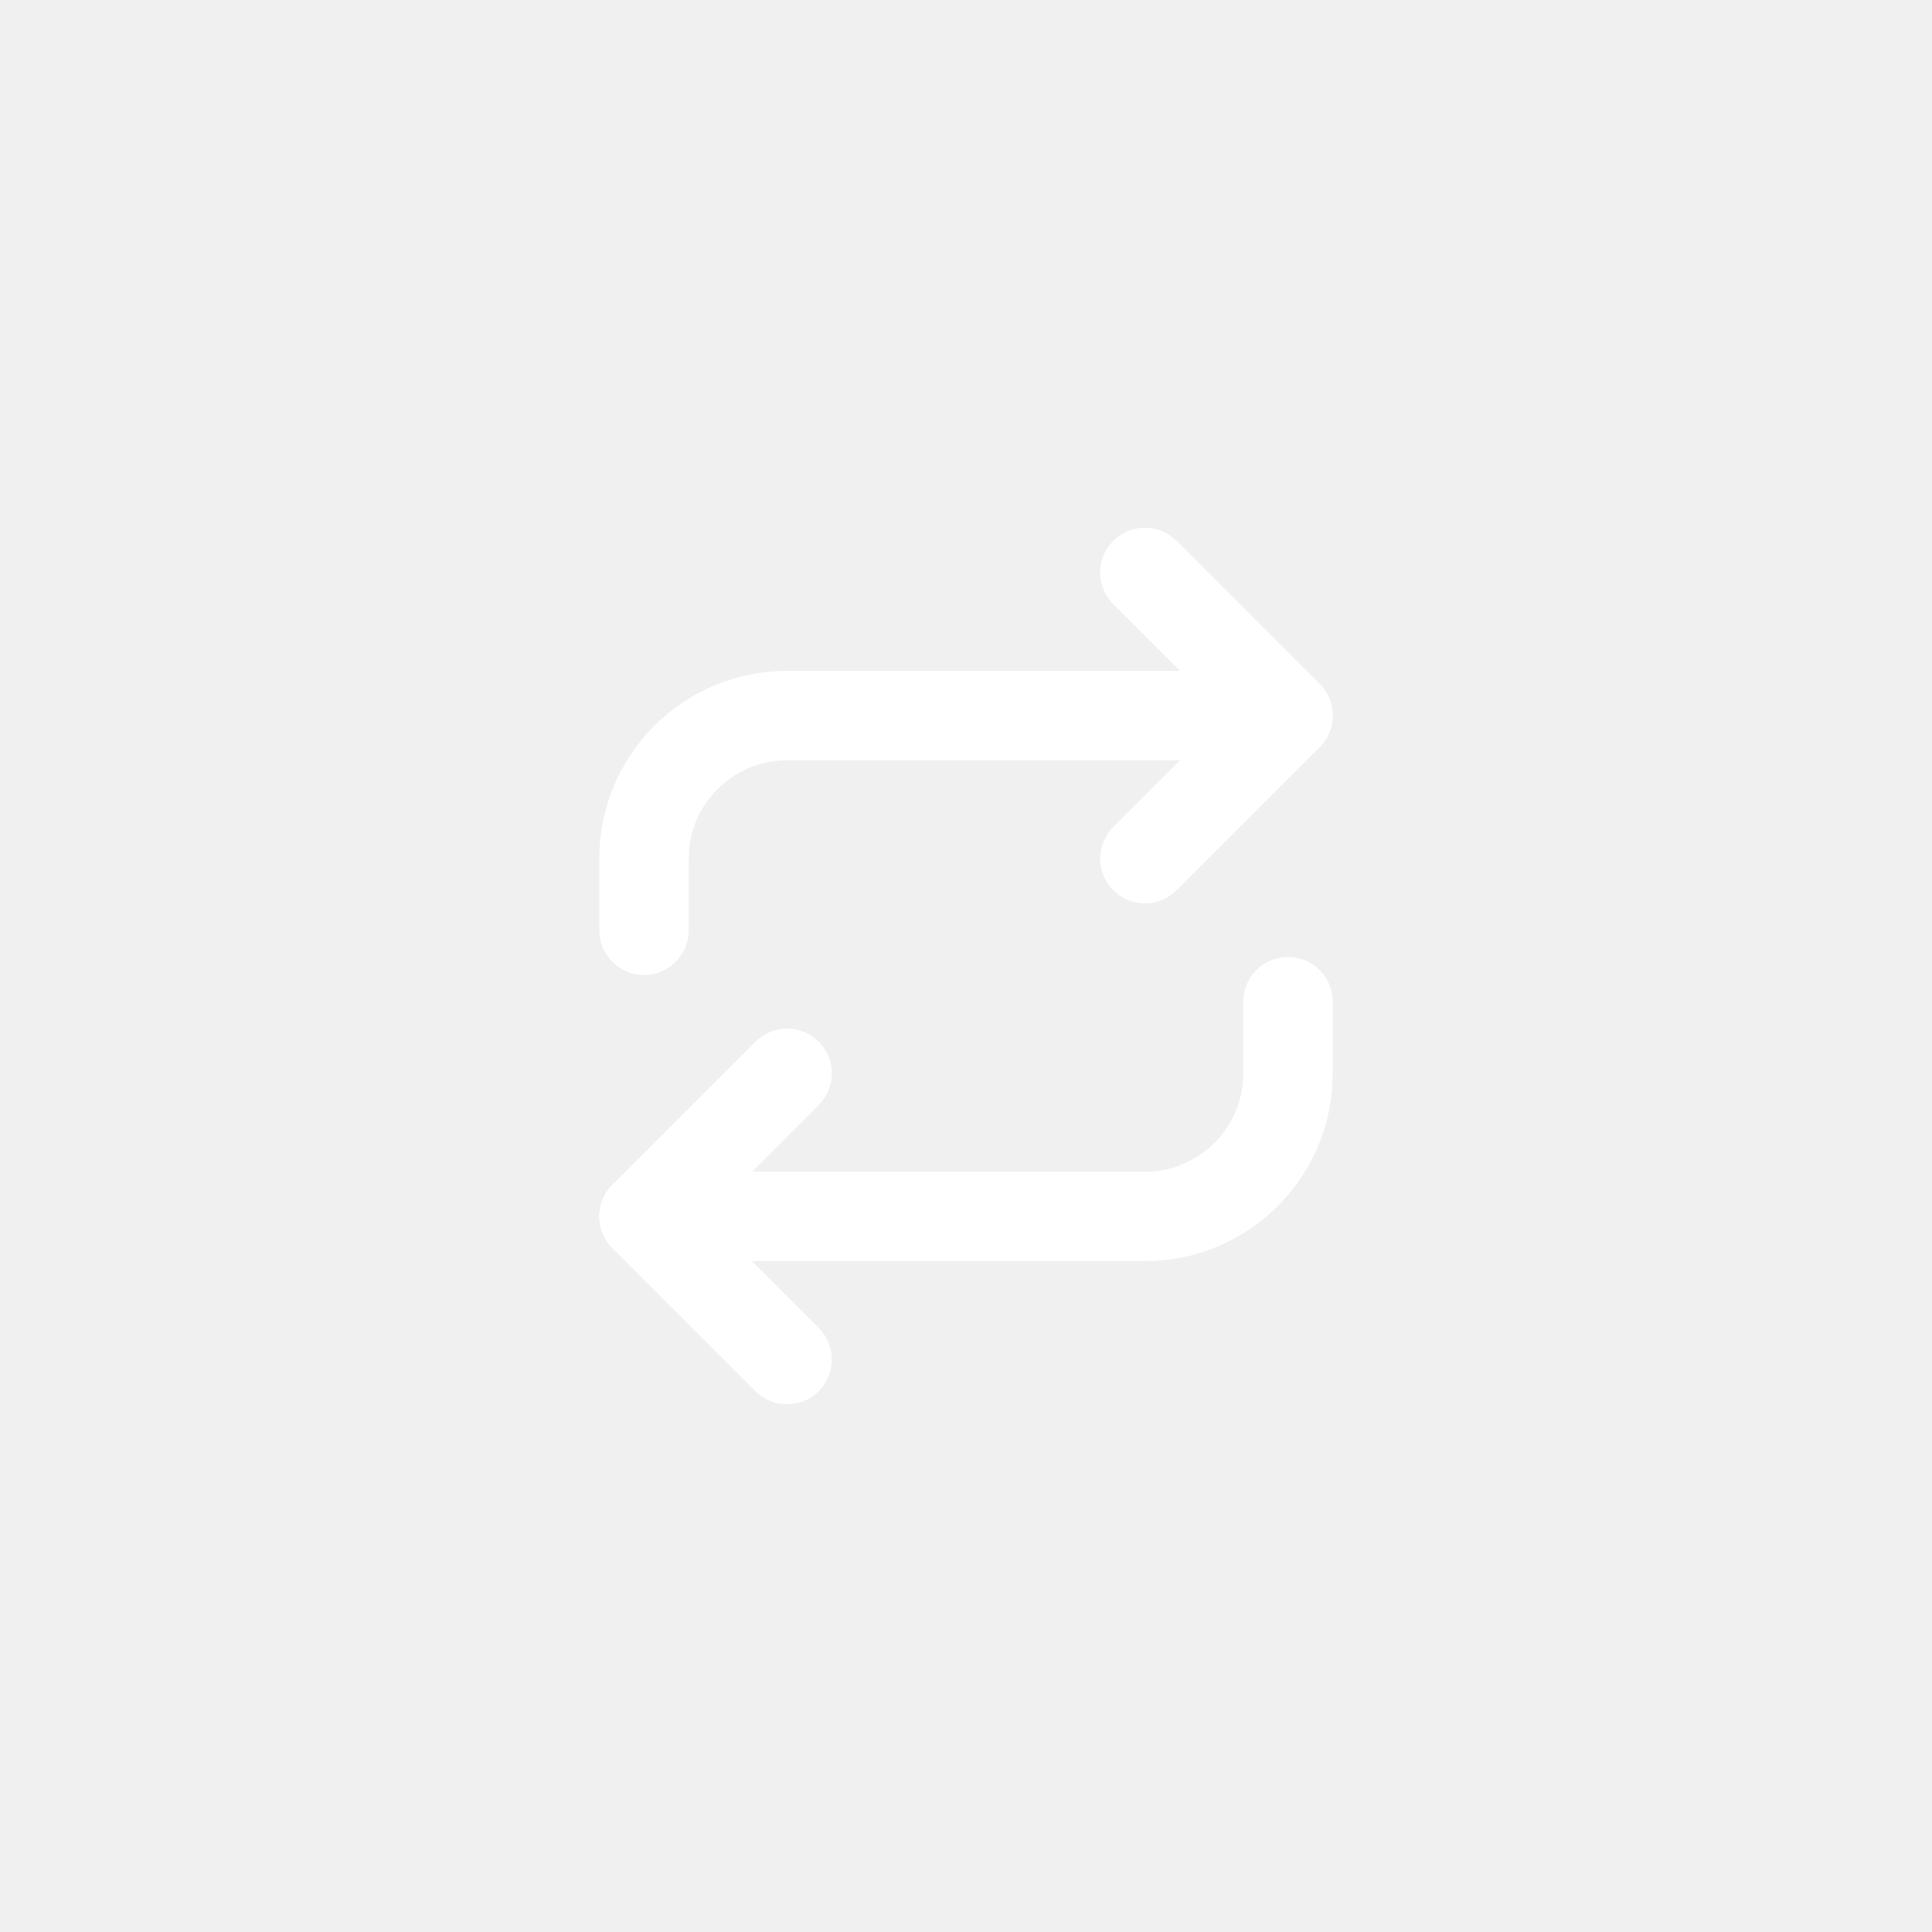
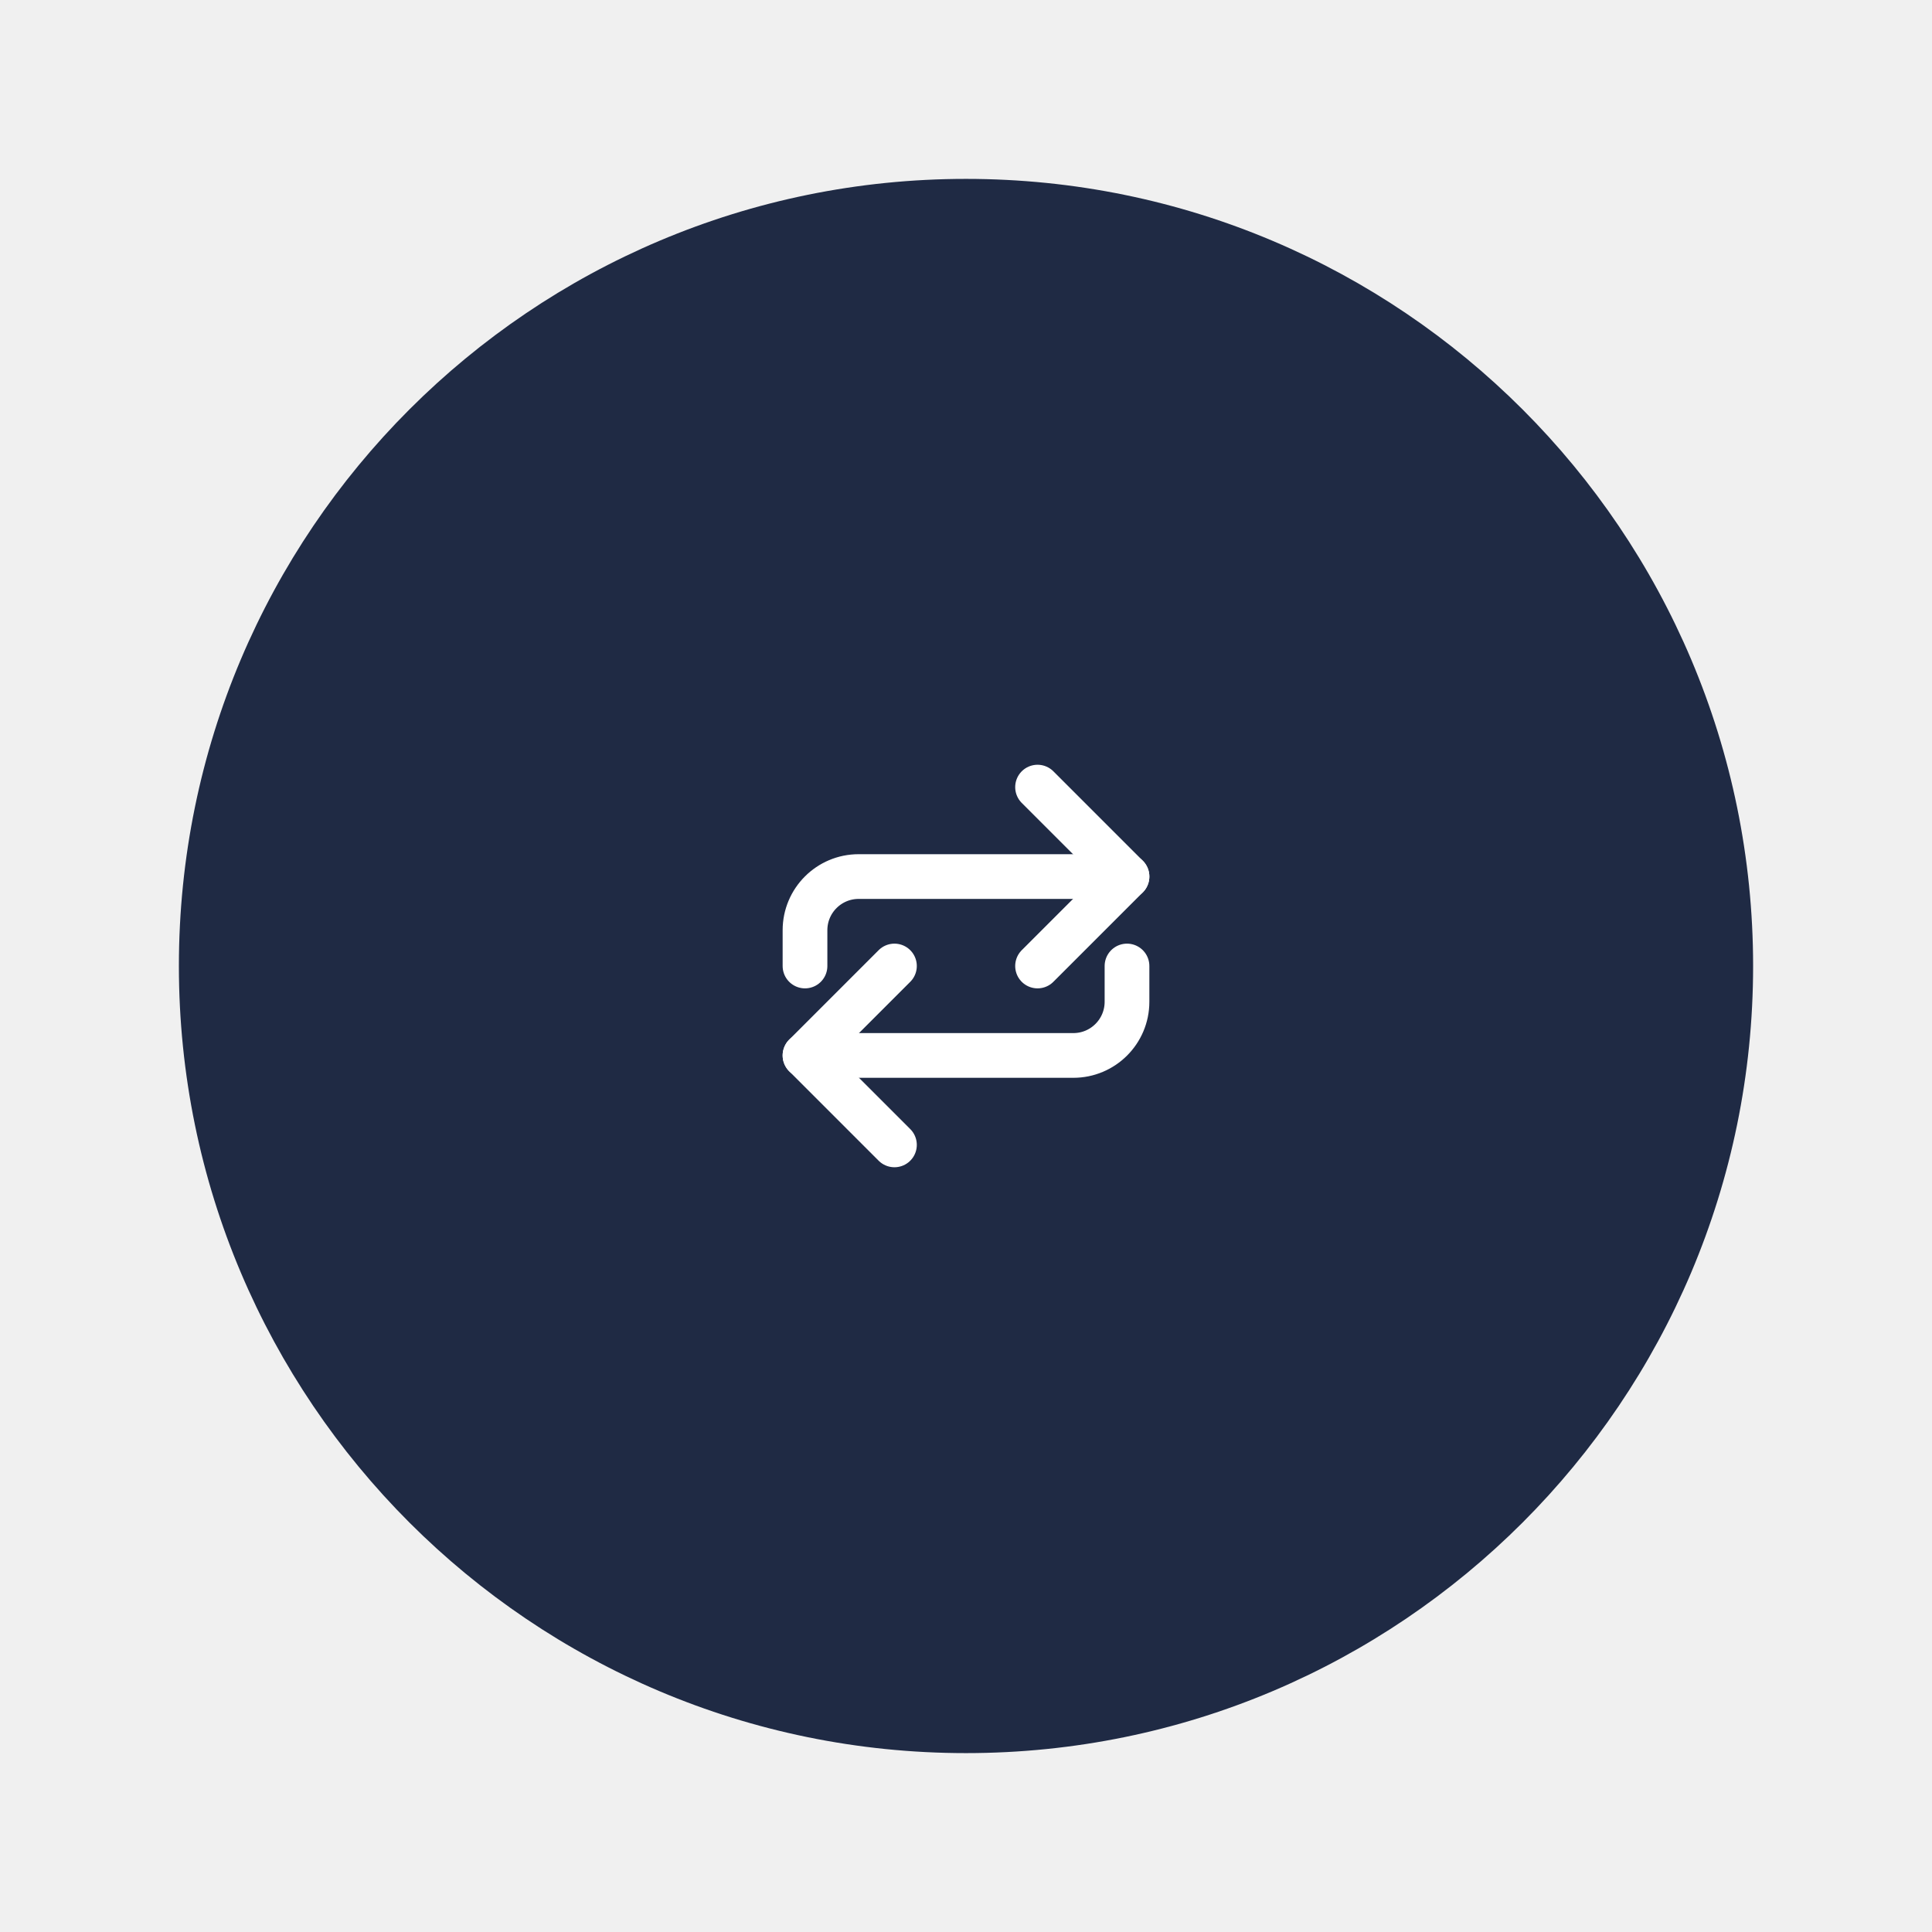
<svg xmlns="http://www.w3.org/2000/svg" width="108" height="108" viewBox="0 0 108 108">
-   <polyline points="64 32 72 40 64 48" fill="none" stroke="white" stroke-width="5" stroke-linecap="round" stroke-linejoin="round" />
-   <path d="M36 52V48a8 8 0 0 1 8-8h28" fill="none" stroke="white" stroke-width="5" stroke-linecap="round" stroke-linejoin="round" />
-   <polyline points="44 76 36 68 44 60" fill="none" stroke="white" stroke-width="5" stroke-linecap="round" stroke-linejoin="round" />
-   <path d="M72 56v4a8 8 0 0 1-8 8H36" fill="none" stroke="white" stroke-width="5" stroke-linecap="round" stroke-linejoin="round" />
+   <circle cx="54" cy="54" r="44" fill="#1F2A44" />
+   <polyline points="58 44 63 49 58 54" fill="none" stroke="white" stroke-width="2.5" stroke-linecap="round" stroke-linejoin="round" />
+   <path d="M45 54v-2a3 3 0 0 1 3-3h15" fill="none" stroke="white" stroke-width="2.5" stroke-linecap="round" stroke-linejoin="round" />
+   <polyline points="50 64 45 59 50 54" fill="none" stroke="white" stroke-width="2.5" stroke-linecap="round" stroke-linejoin="round" />
+   <path d="M63 54v2a3 3 0 0 1-3 3H45" fill="none" stroke="white" stroke-width="2.5" stroke-linecap="round" stroke-linejoin="round" />
</svg>
